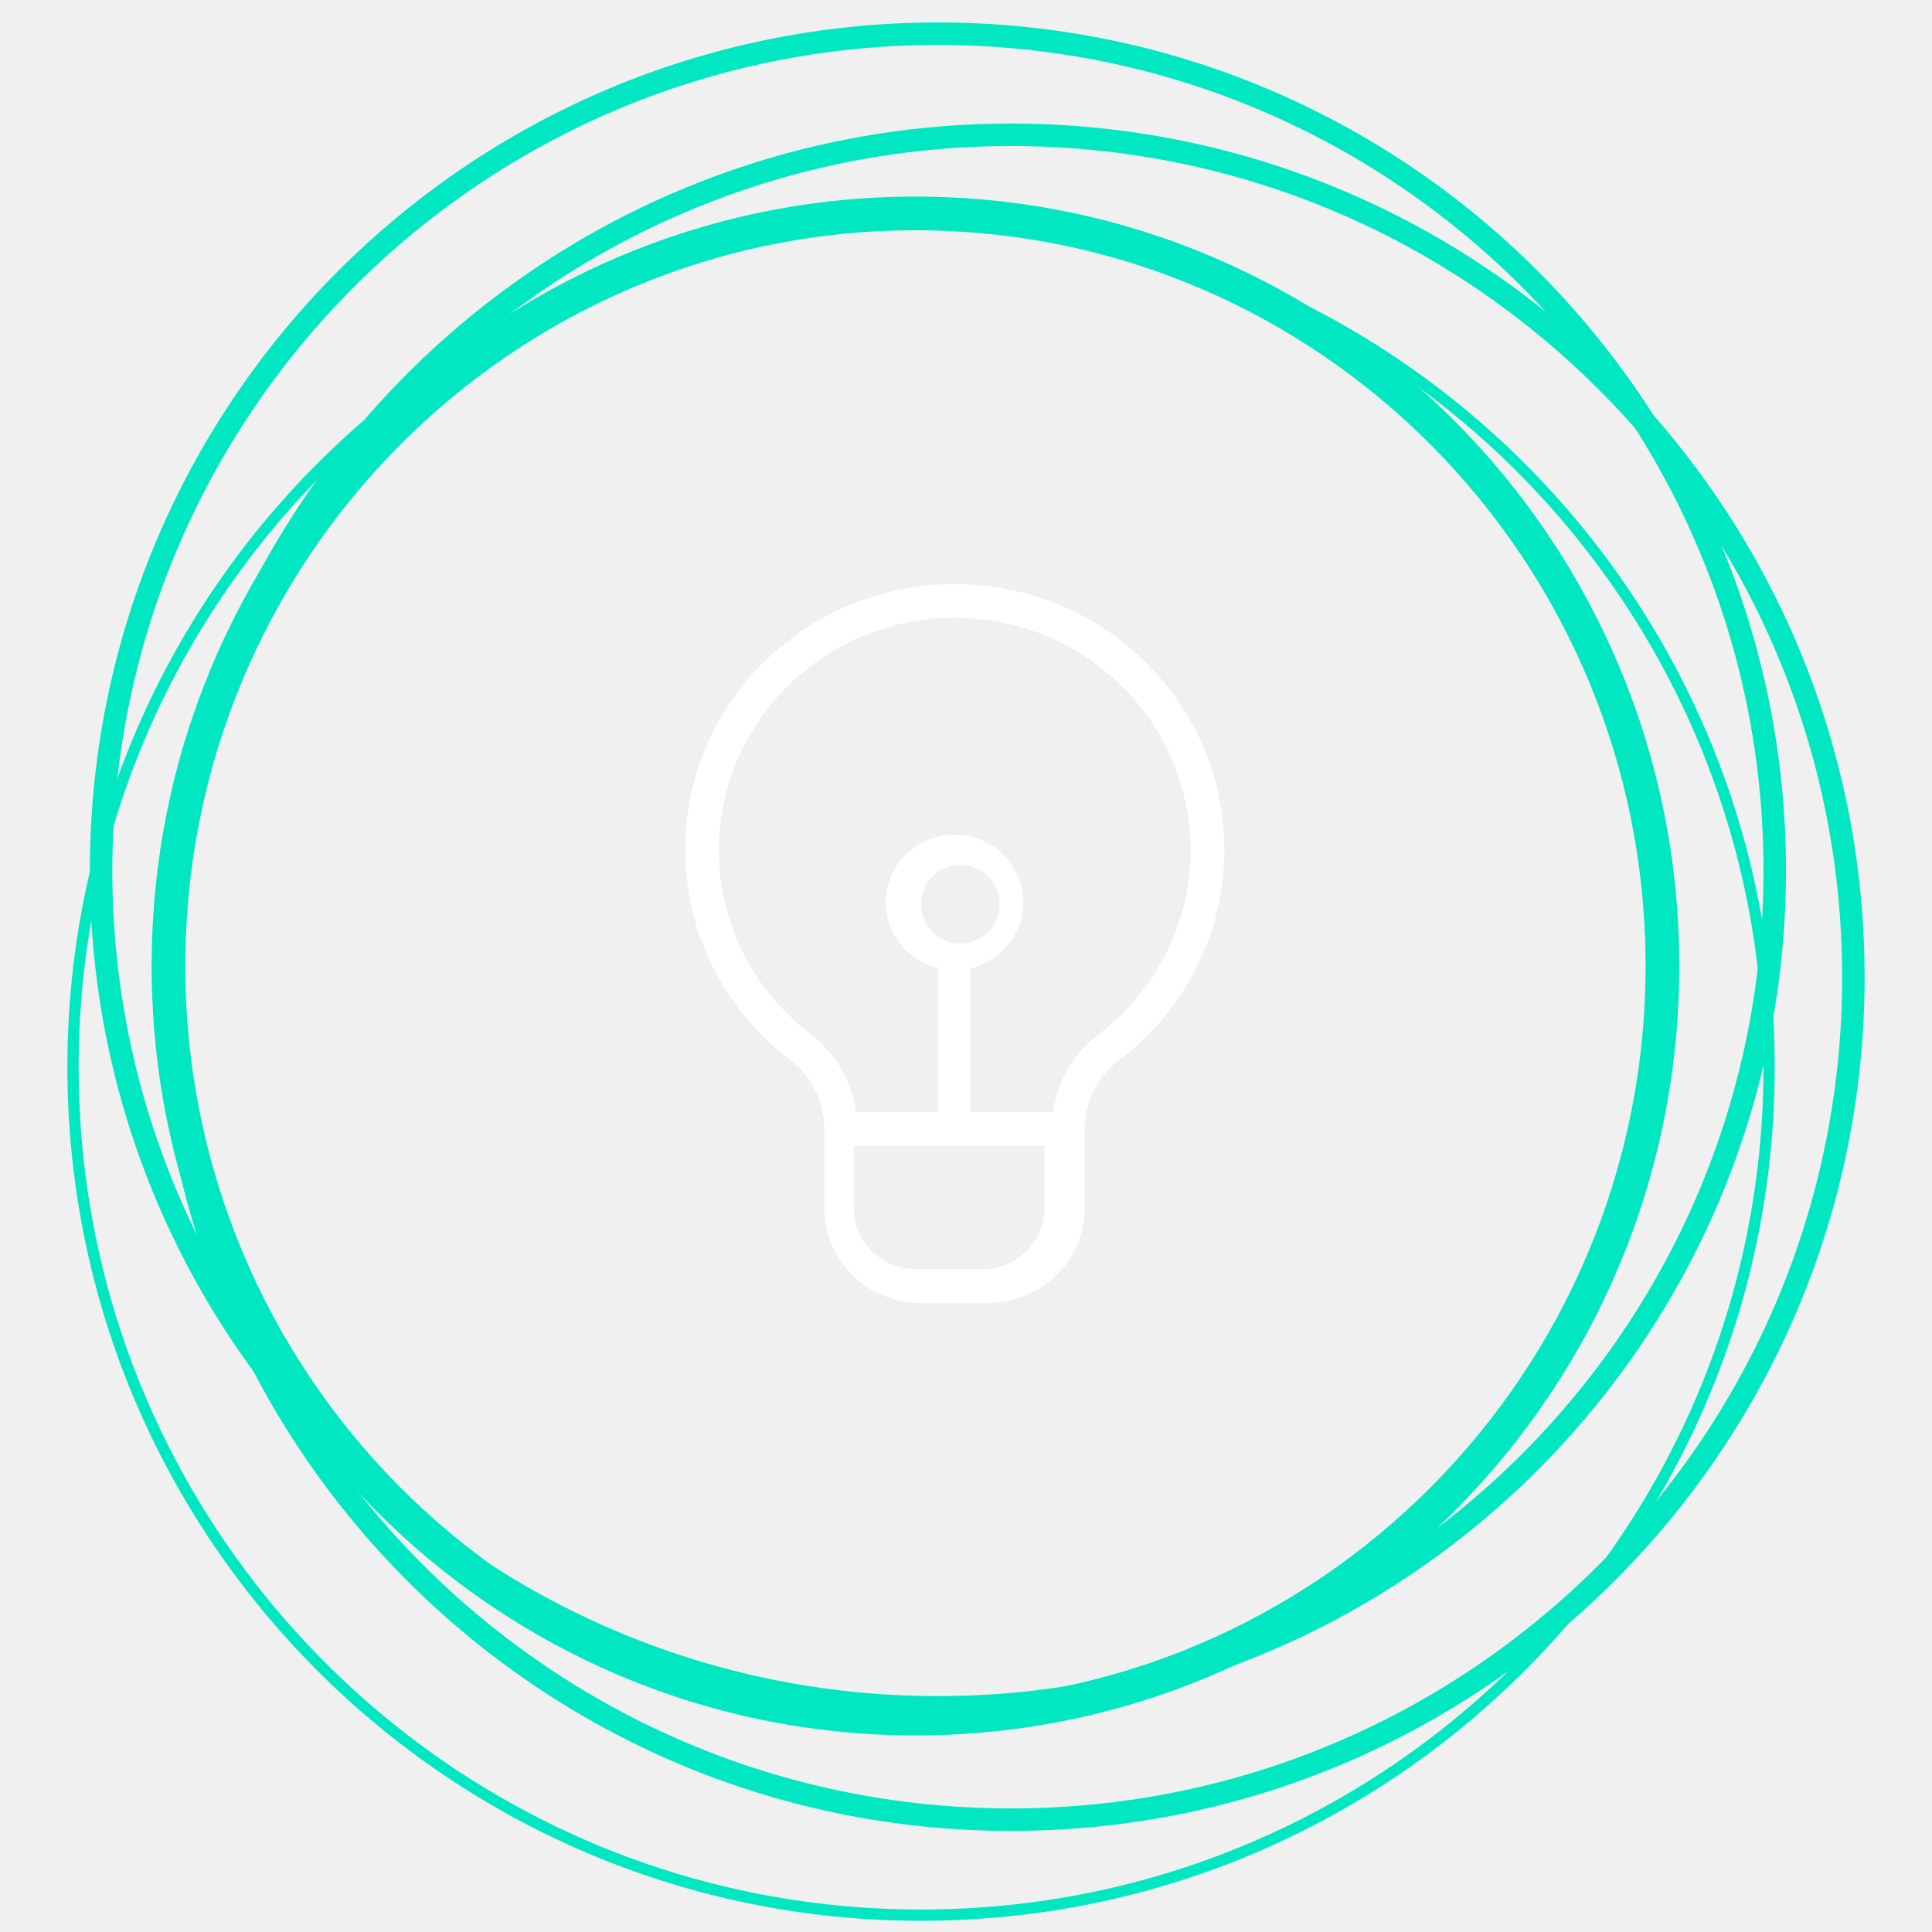
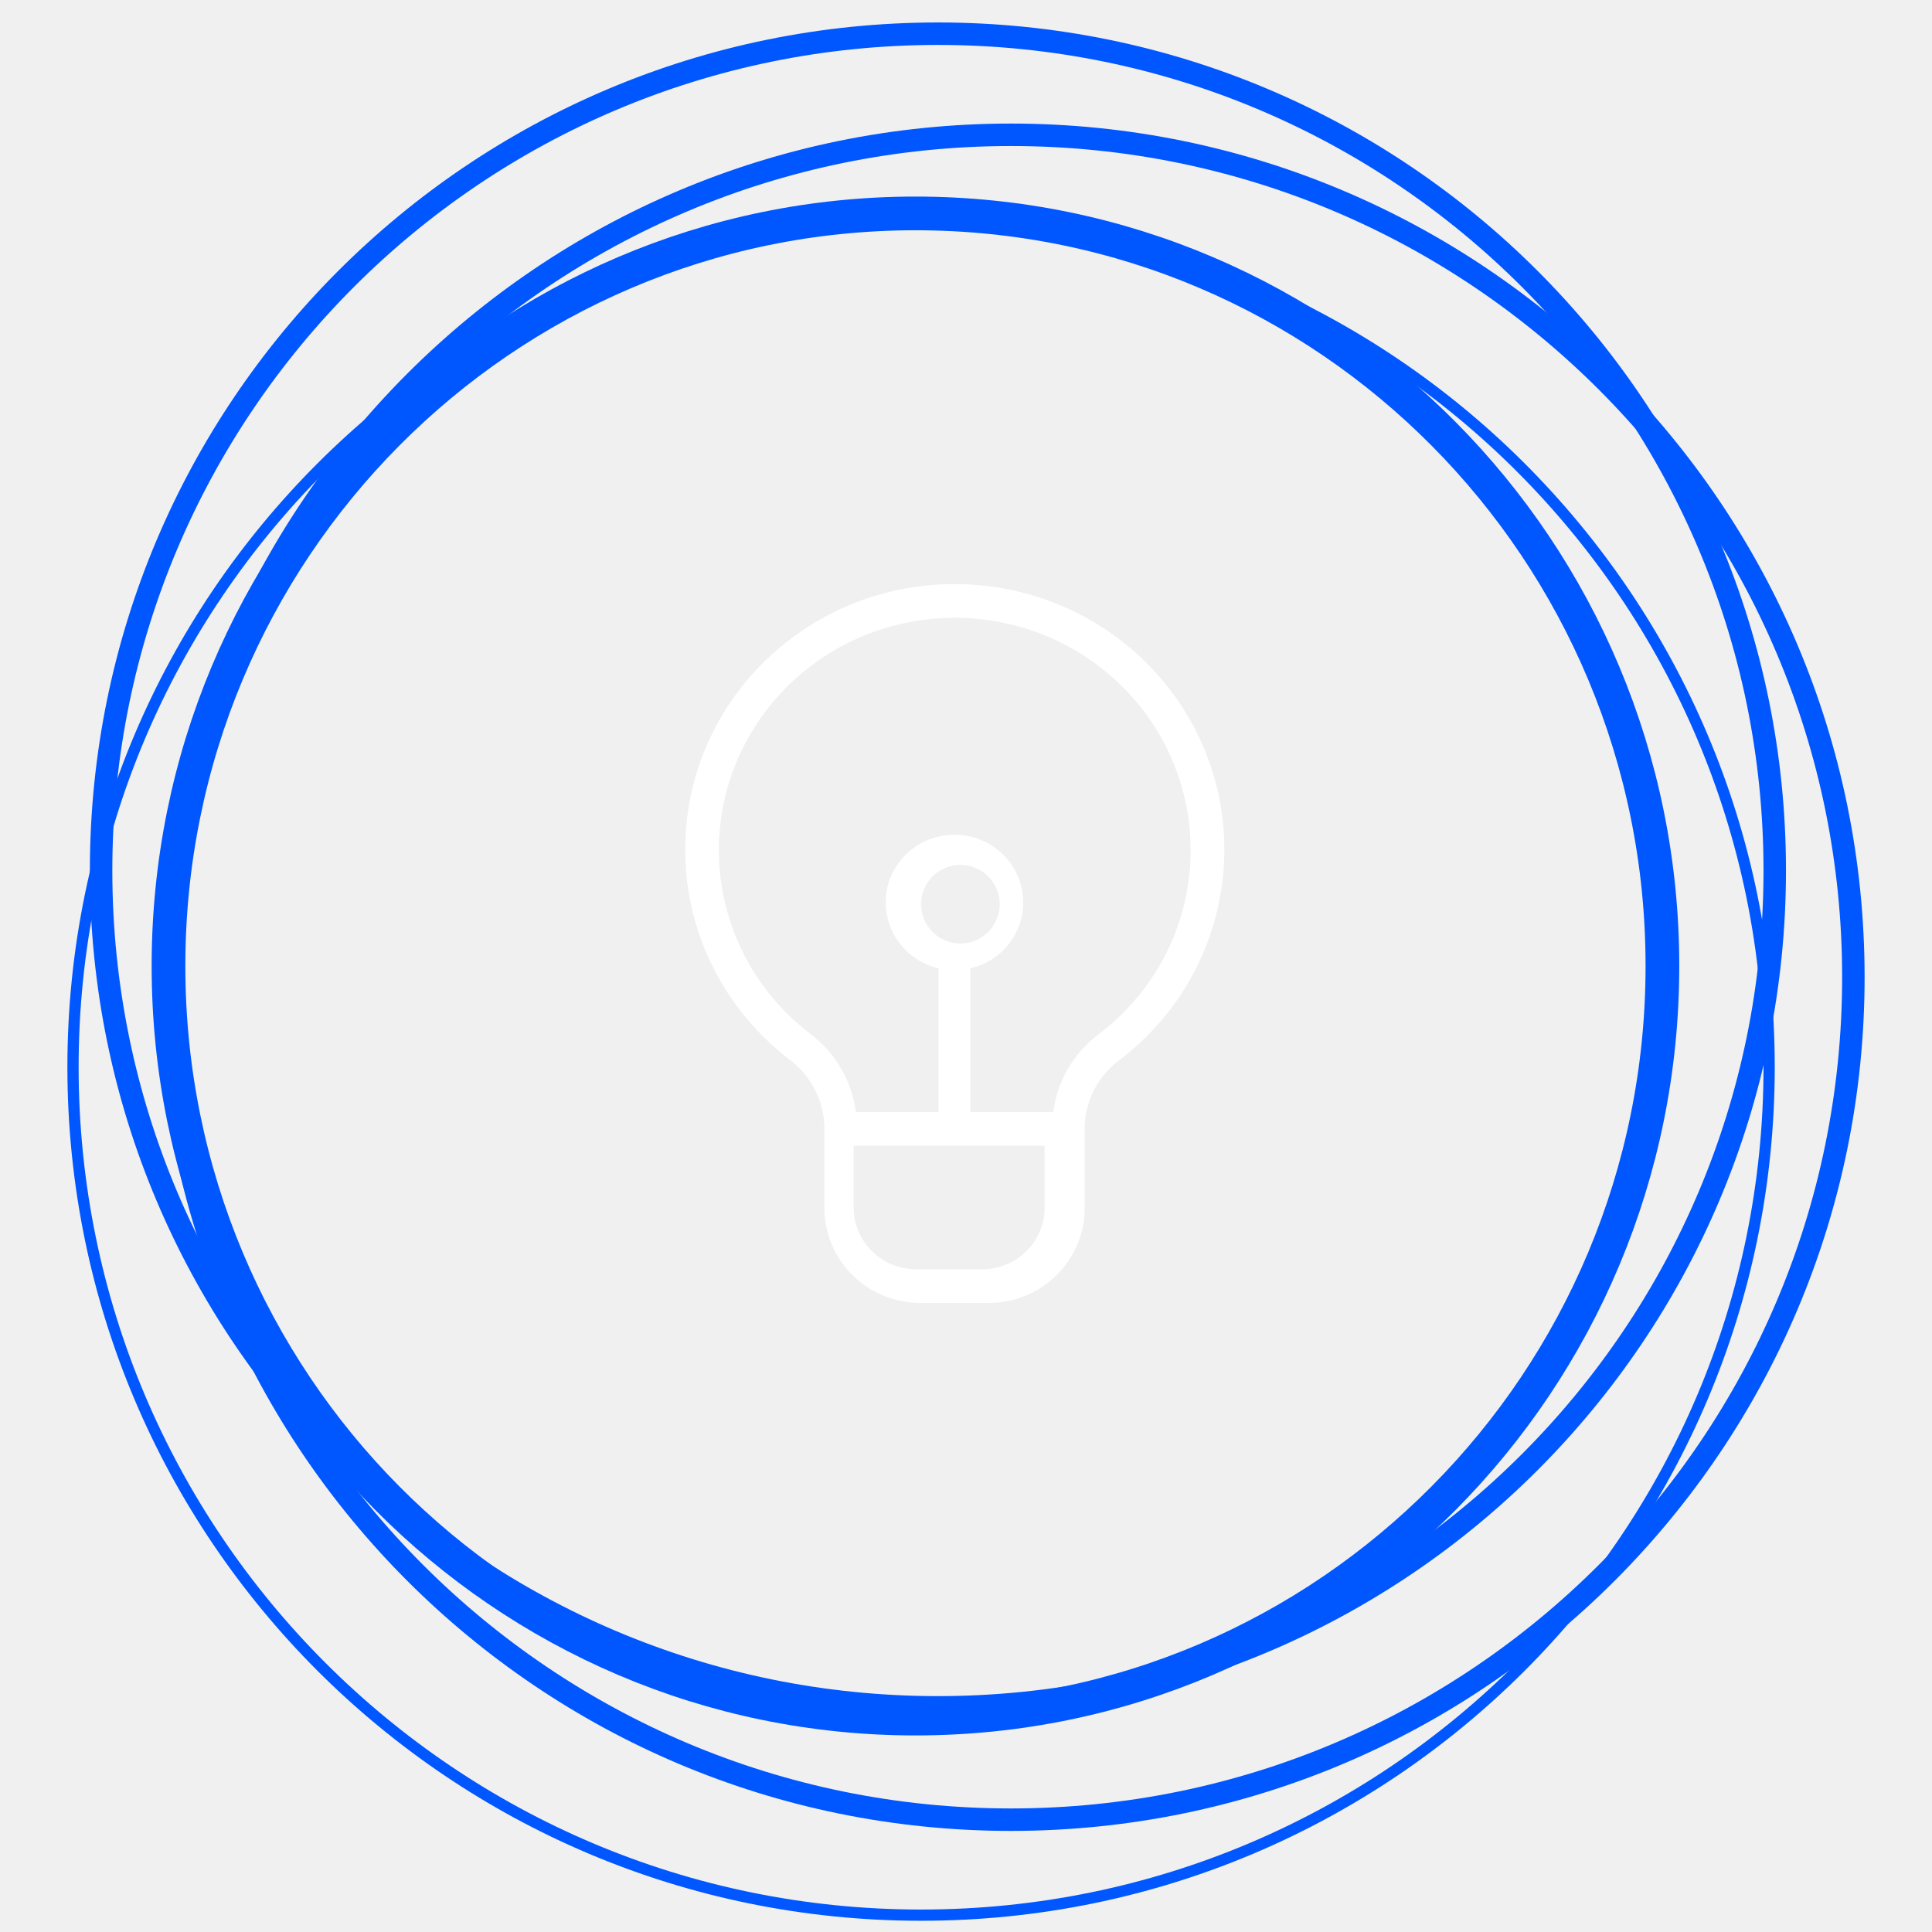
<svg xmlns="http://www.w3.org/2000/svg" width="172" height="172" viewBox="0 0 172 172">
  <g fill="none" fill-rule="evenodd">
    <path d="M97.738 92.132A10.307 10.307 0 0 0 93.766 99h-7.375V86.208c3.288-.771 5.319-4.023 4.536-7.262-.785-3.239-4.085-5.24-7.373-4.468-3.288.772-5.319 4.024-4.535 7.262.534 2.213 2.289 3.941 4.535 4.468V99H76.2a10.447 10.447 0 0 0-3.993-6.91c-9.197-6.96-10.925-19.946-3.859-29.006 7.065-9.059 20.248-10.761 29.445-3.801 9.197 6.96 10.924 19.947 3.86 29.006a20.849 20.849 0 0 1-3.915 3.843zM85.492 84a3.5 3.5 0 1 1 .016-7A3.5 3.5 0 0 1 89 80.5a3.508 3.508 0 0 1-3.508 3.5zm1.96 29h-5.896c-3.068 0-5.556-2.462-5.556-5.5V102h17v5.5c0 3.038-2.487 5.5-5.556 5.5h.007zm-.154-60.887c-13.176-1.267-24.899 8.24-26.185 21.234-.802 8.117 2.693 16.068 9.249 21.038a7.738 7.738 0 0 1 3.032 6.136v7.036c0 4.663 3.833 8.443 8.56 8.443h6.05c4.728 0 8.56-3.78 8.56-8.443v-7.036a7.618 7.618 0 0 1 2.969-6.052c10.54-7.9 12.59-22.731 4.58-33.126-4.052-5.258-10.15-8.604-16.815-9.23z" fill="#FFF" />
-     <g transform="translate(7 3)" stroke="#00E7C2">
+     <g transform="translate(7 3)" stroke="#0057FF">
      <circle stroke-width="2" cx="83" cy="84" r="75" />
      <circle stroke-width="2" cx="76.5" cy="74.5" r="74.5" />
      <circle cx="75" cy="92" r="75.5" />
      <ellipse stroke-width="3" cx="74.5" cy="83" rx="66.5" ry="67" />
    </g>
  </g>
</svg>
